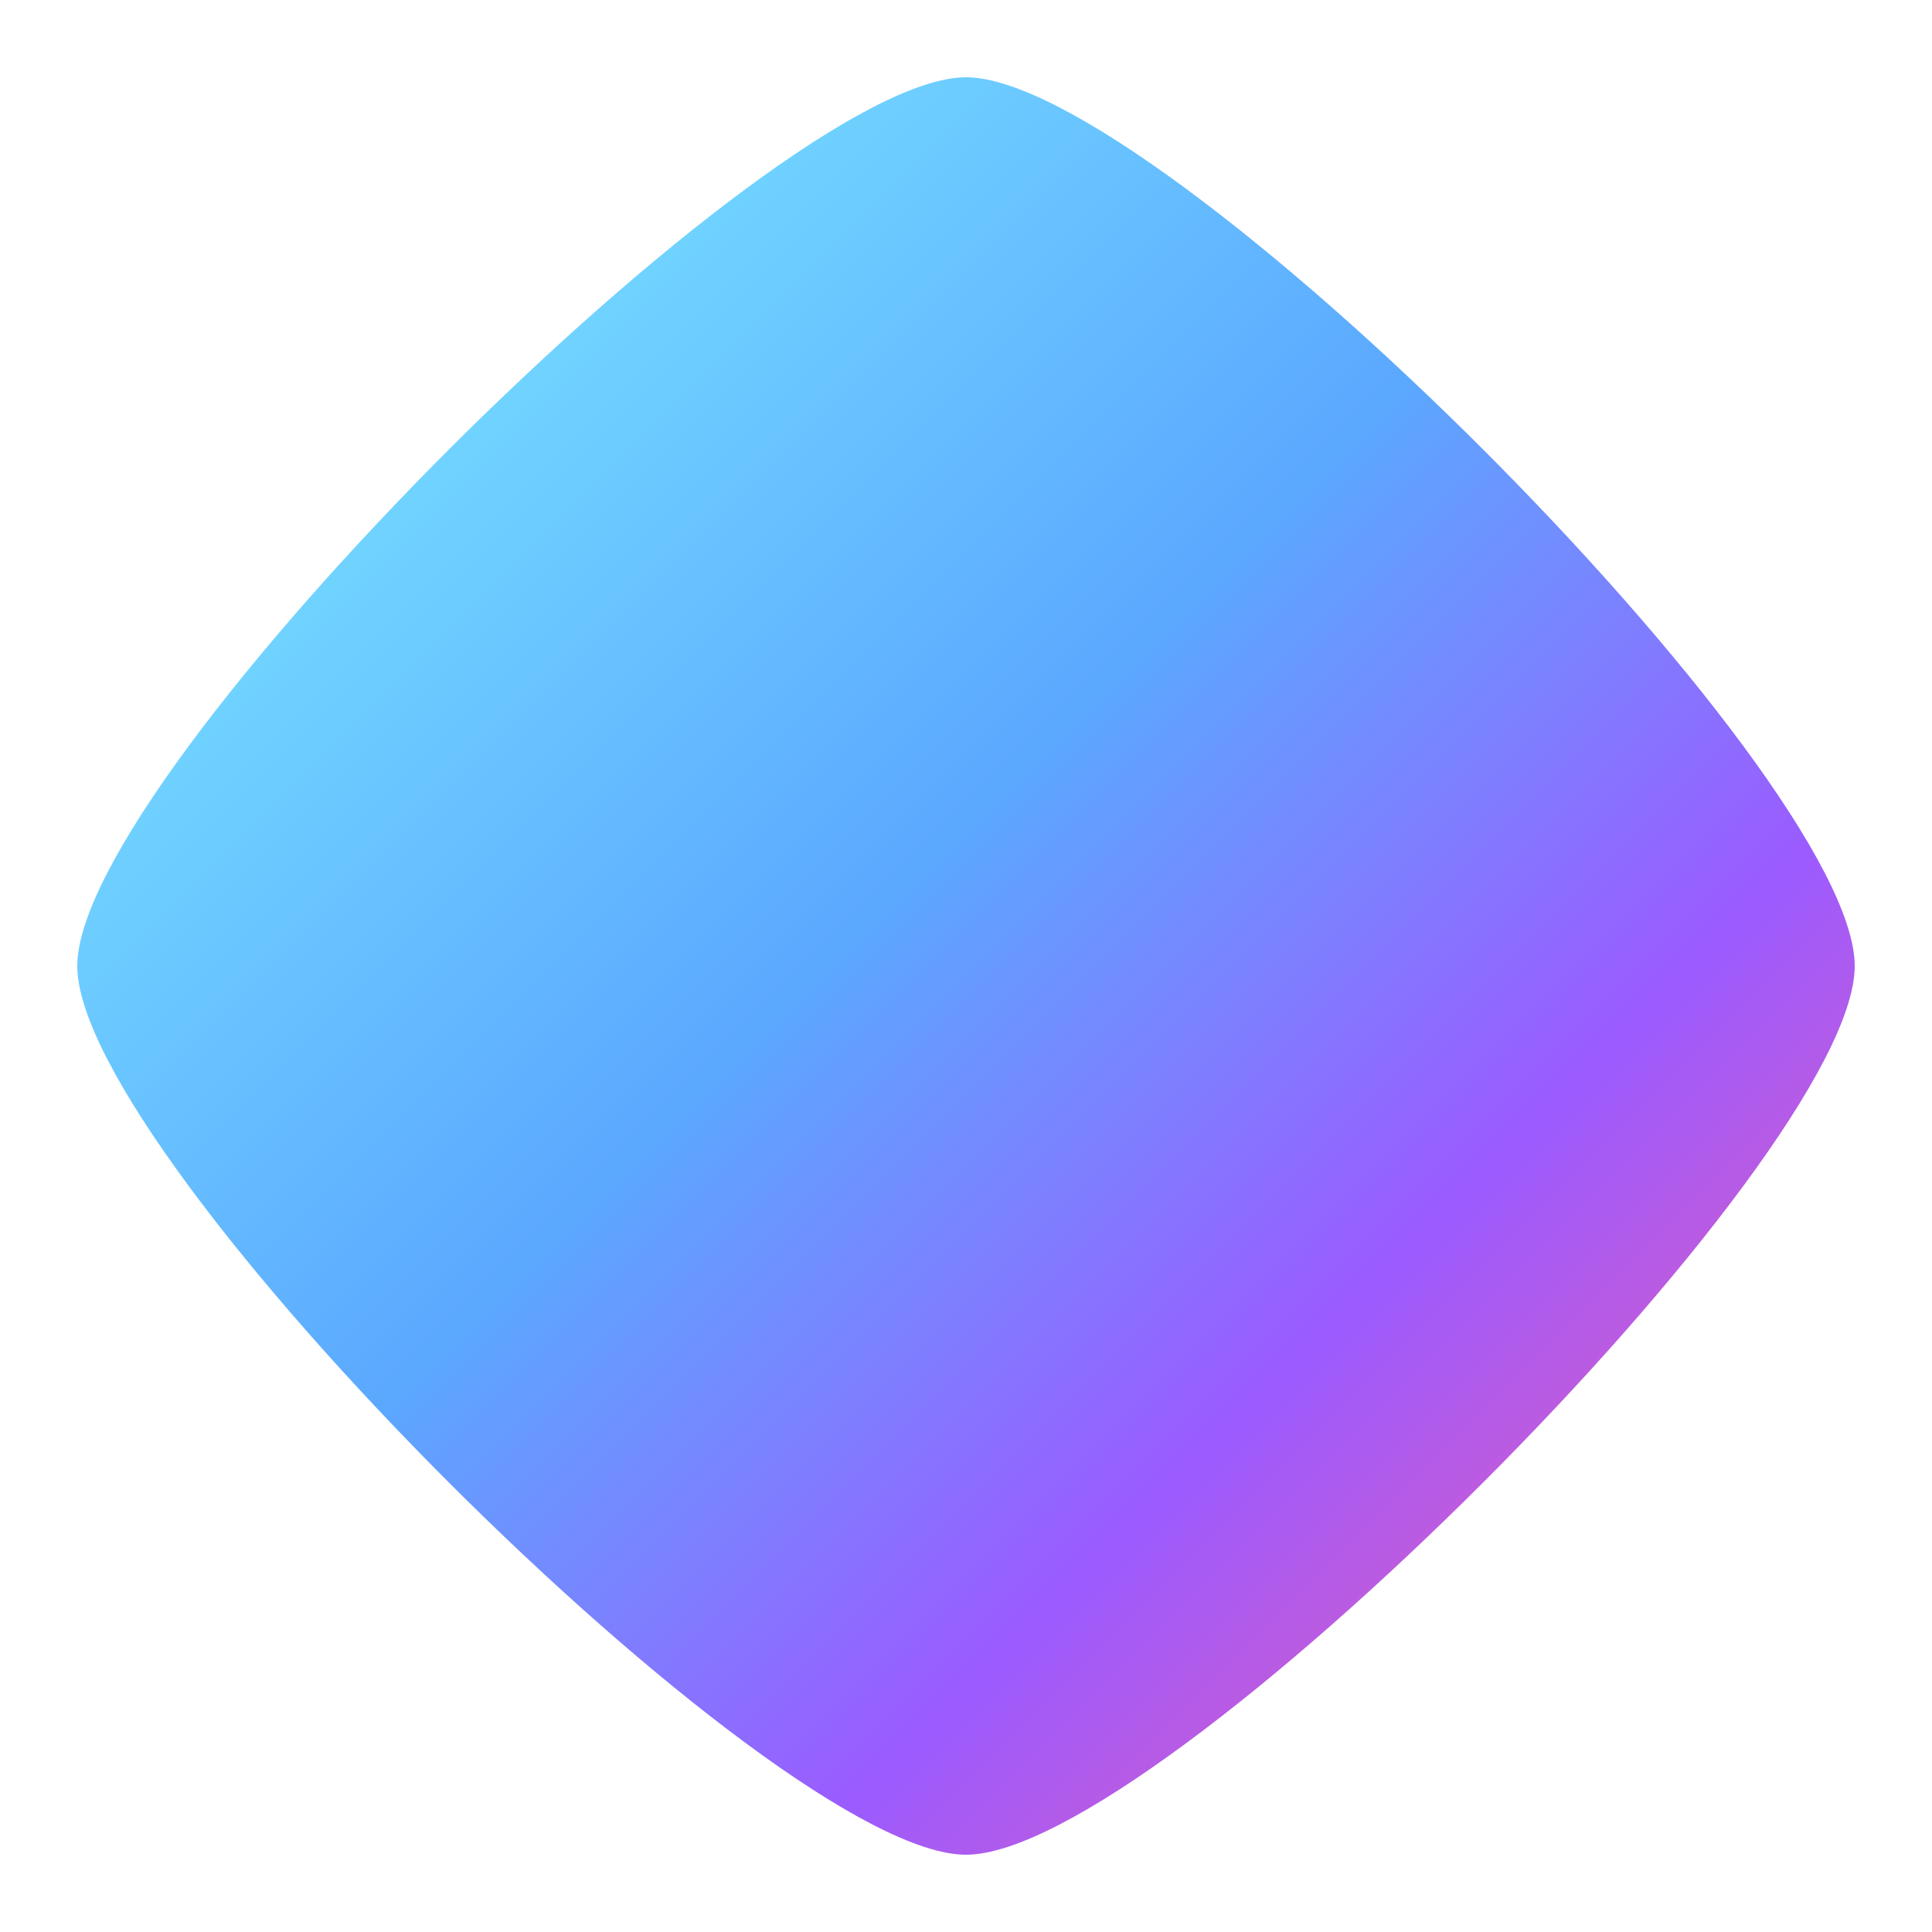
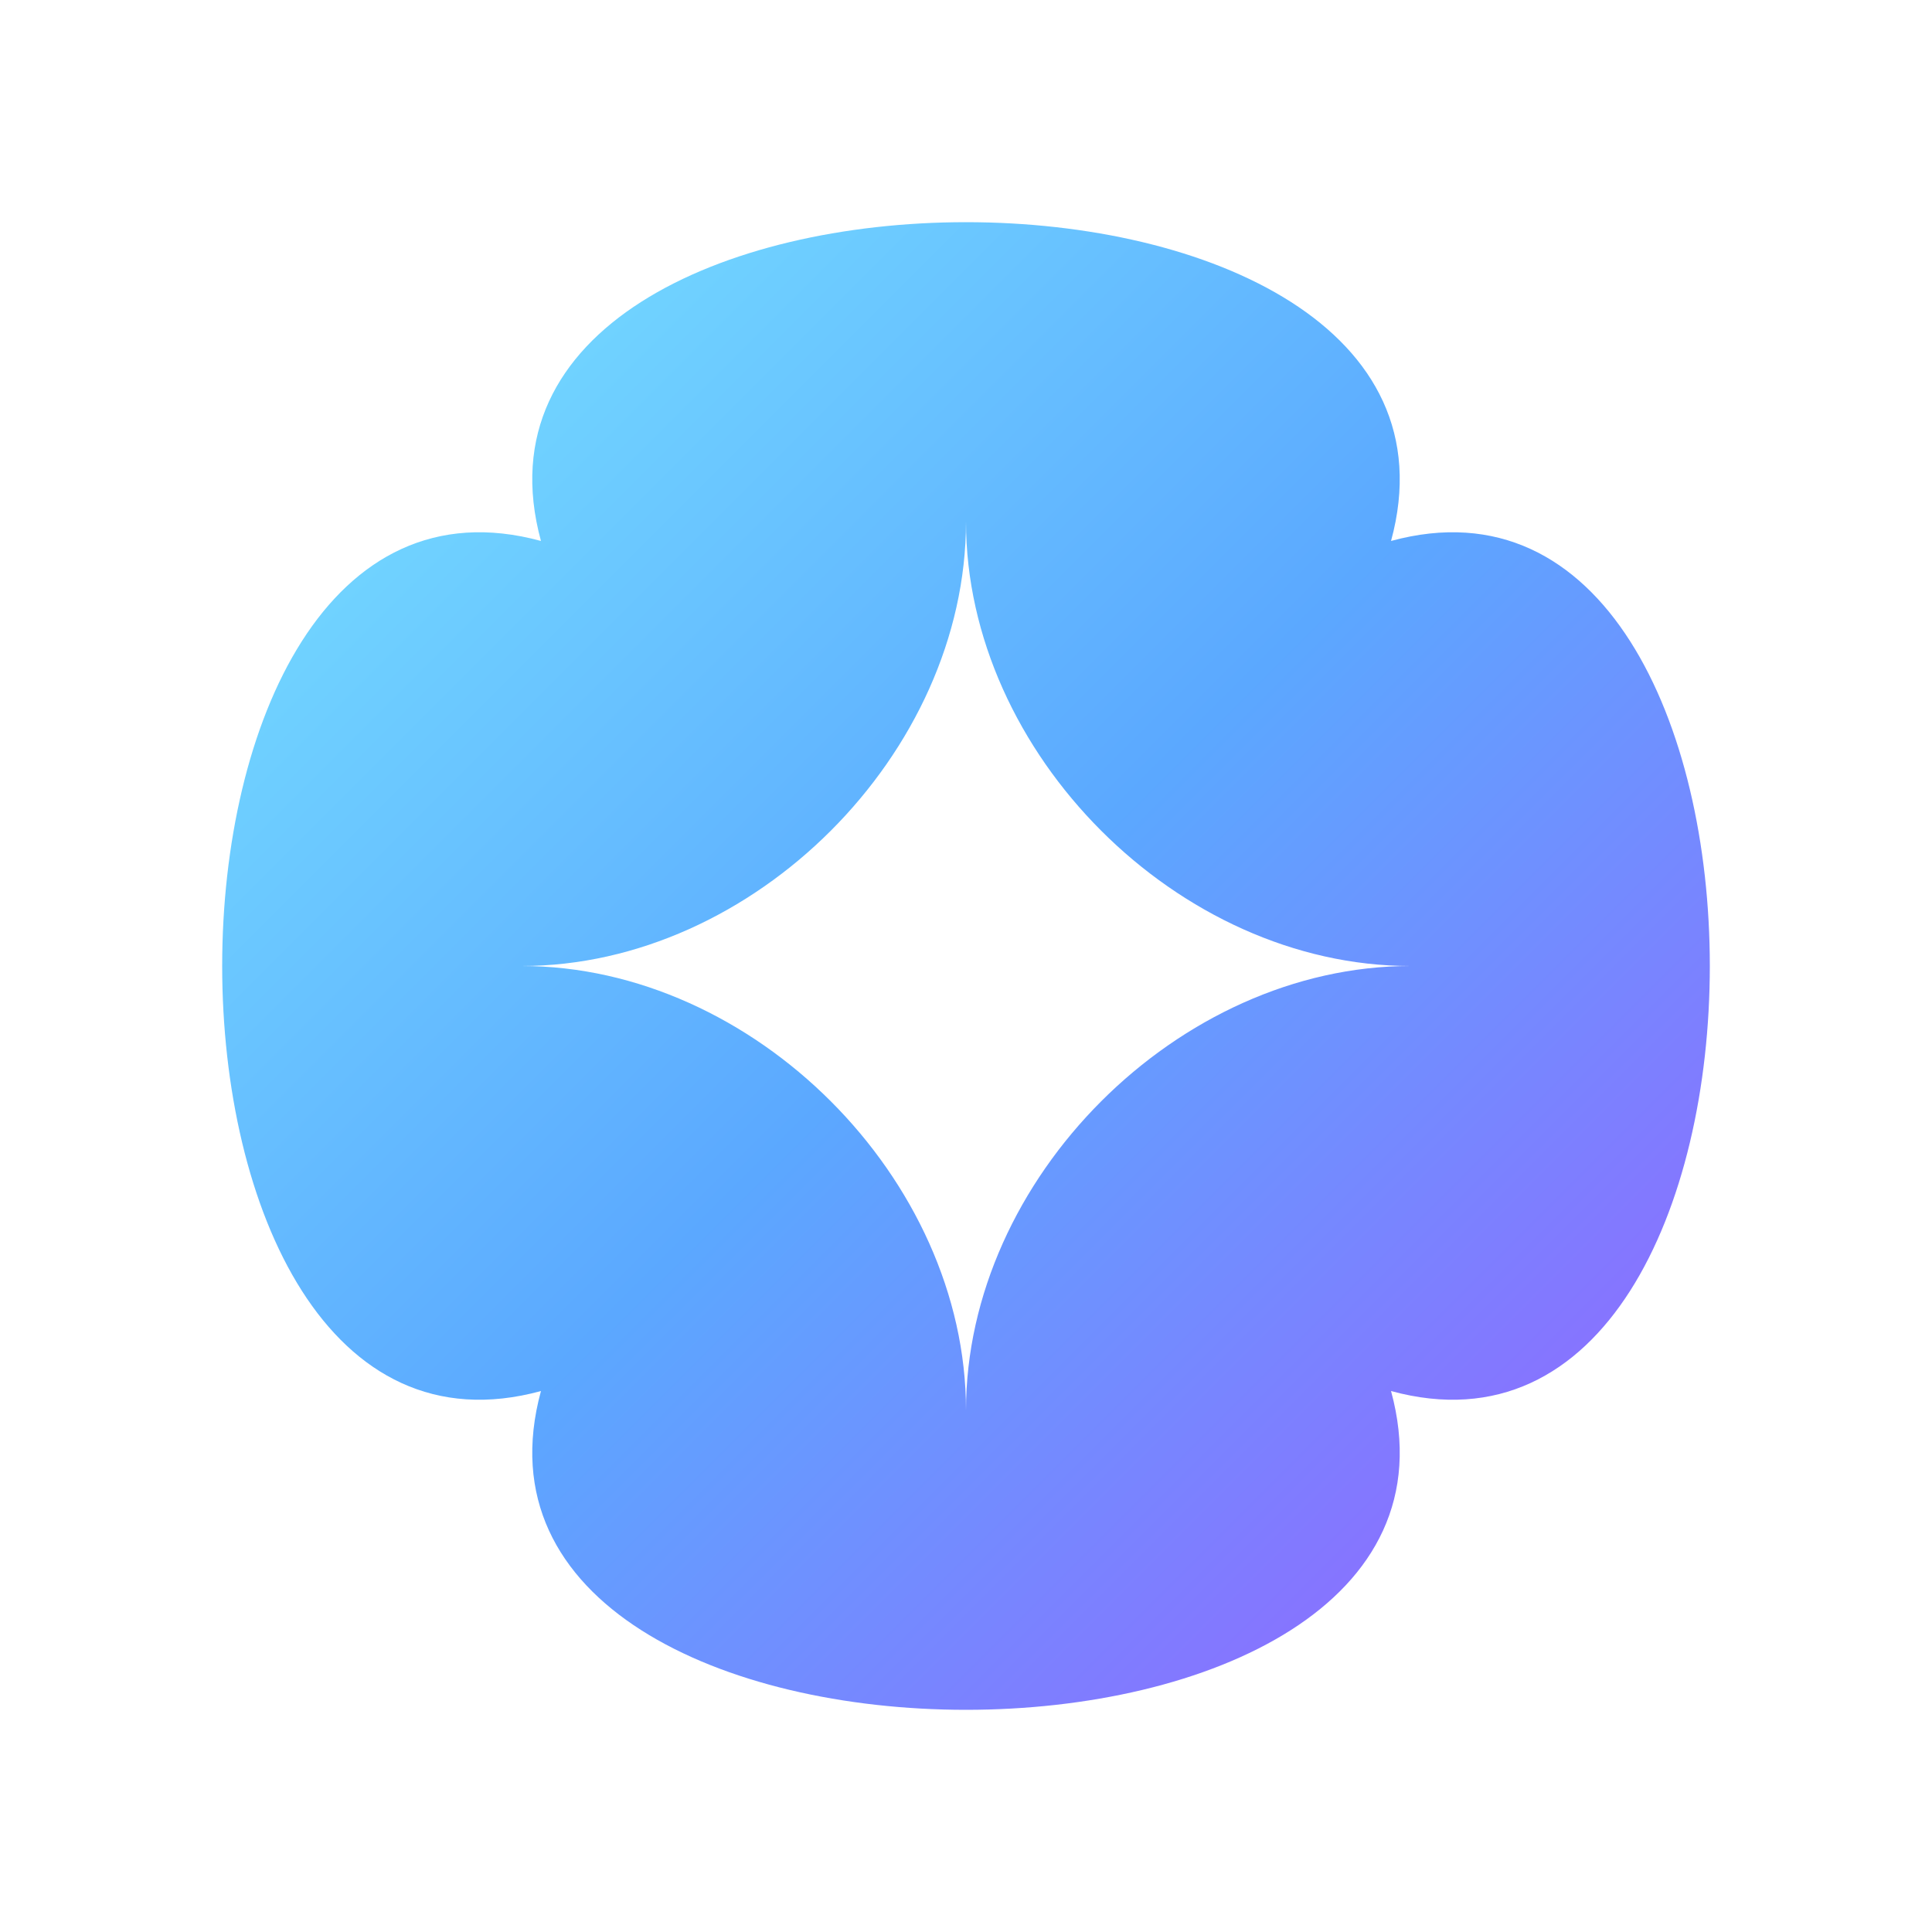
<svg xmlns="http://www.w3.org/2000/svg" viewBox="0 0 100 100">
  <defs>
-     <linearGradient id="sparkle" x1="10%" y1="10%" x2="90%" y2="90%">
+     <linearGradient id="g" x1="0%" y1="0%" x2="100%" y2="100%">
      <stop offset="0%" stop-color="#7AE7FF" />
-       <stop offset="45%" stop-color="#5BA8FF" />
-       <stop offset="75%" stop-color="#9B5BFF" />
-       <stop offset="100%" stop-color="#E55BB8" />
+       <stop offset="50%" stop-color="#5BA8FF" />
+       <stop offset="100%" stop-color="#9B5BFF" />
    </linearGradient>
  </defs>
-   <path d="M50 4 C60 4 96 40 96 50 C96 60 60 96 50 96 C40 96 4 60 4 50 C4 40 40 4 50 4 Z" fill="url(#sparkle)" />
+   <path fill-rule="evenodd" fill="url(#g)" d="     M 72 28     C 94 22, 94 78, 72 72     C 78 94, 22 94, 28 72     C 6 78, 6 22, 28 28     C 22 6, 78 6, 72 28 Z     M 50 27 C 50 39 61 50 73 50 C 61 50 50 61 50 73 C 50 61 39 50 27 50 C 39 50 50 39 50 27 Z   " />
</svg>
